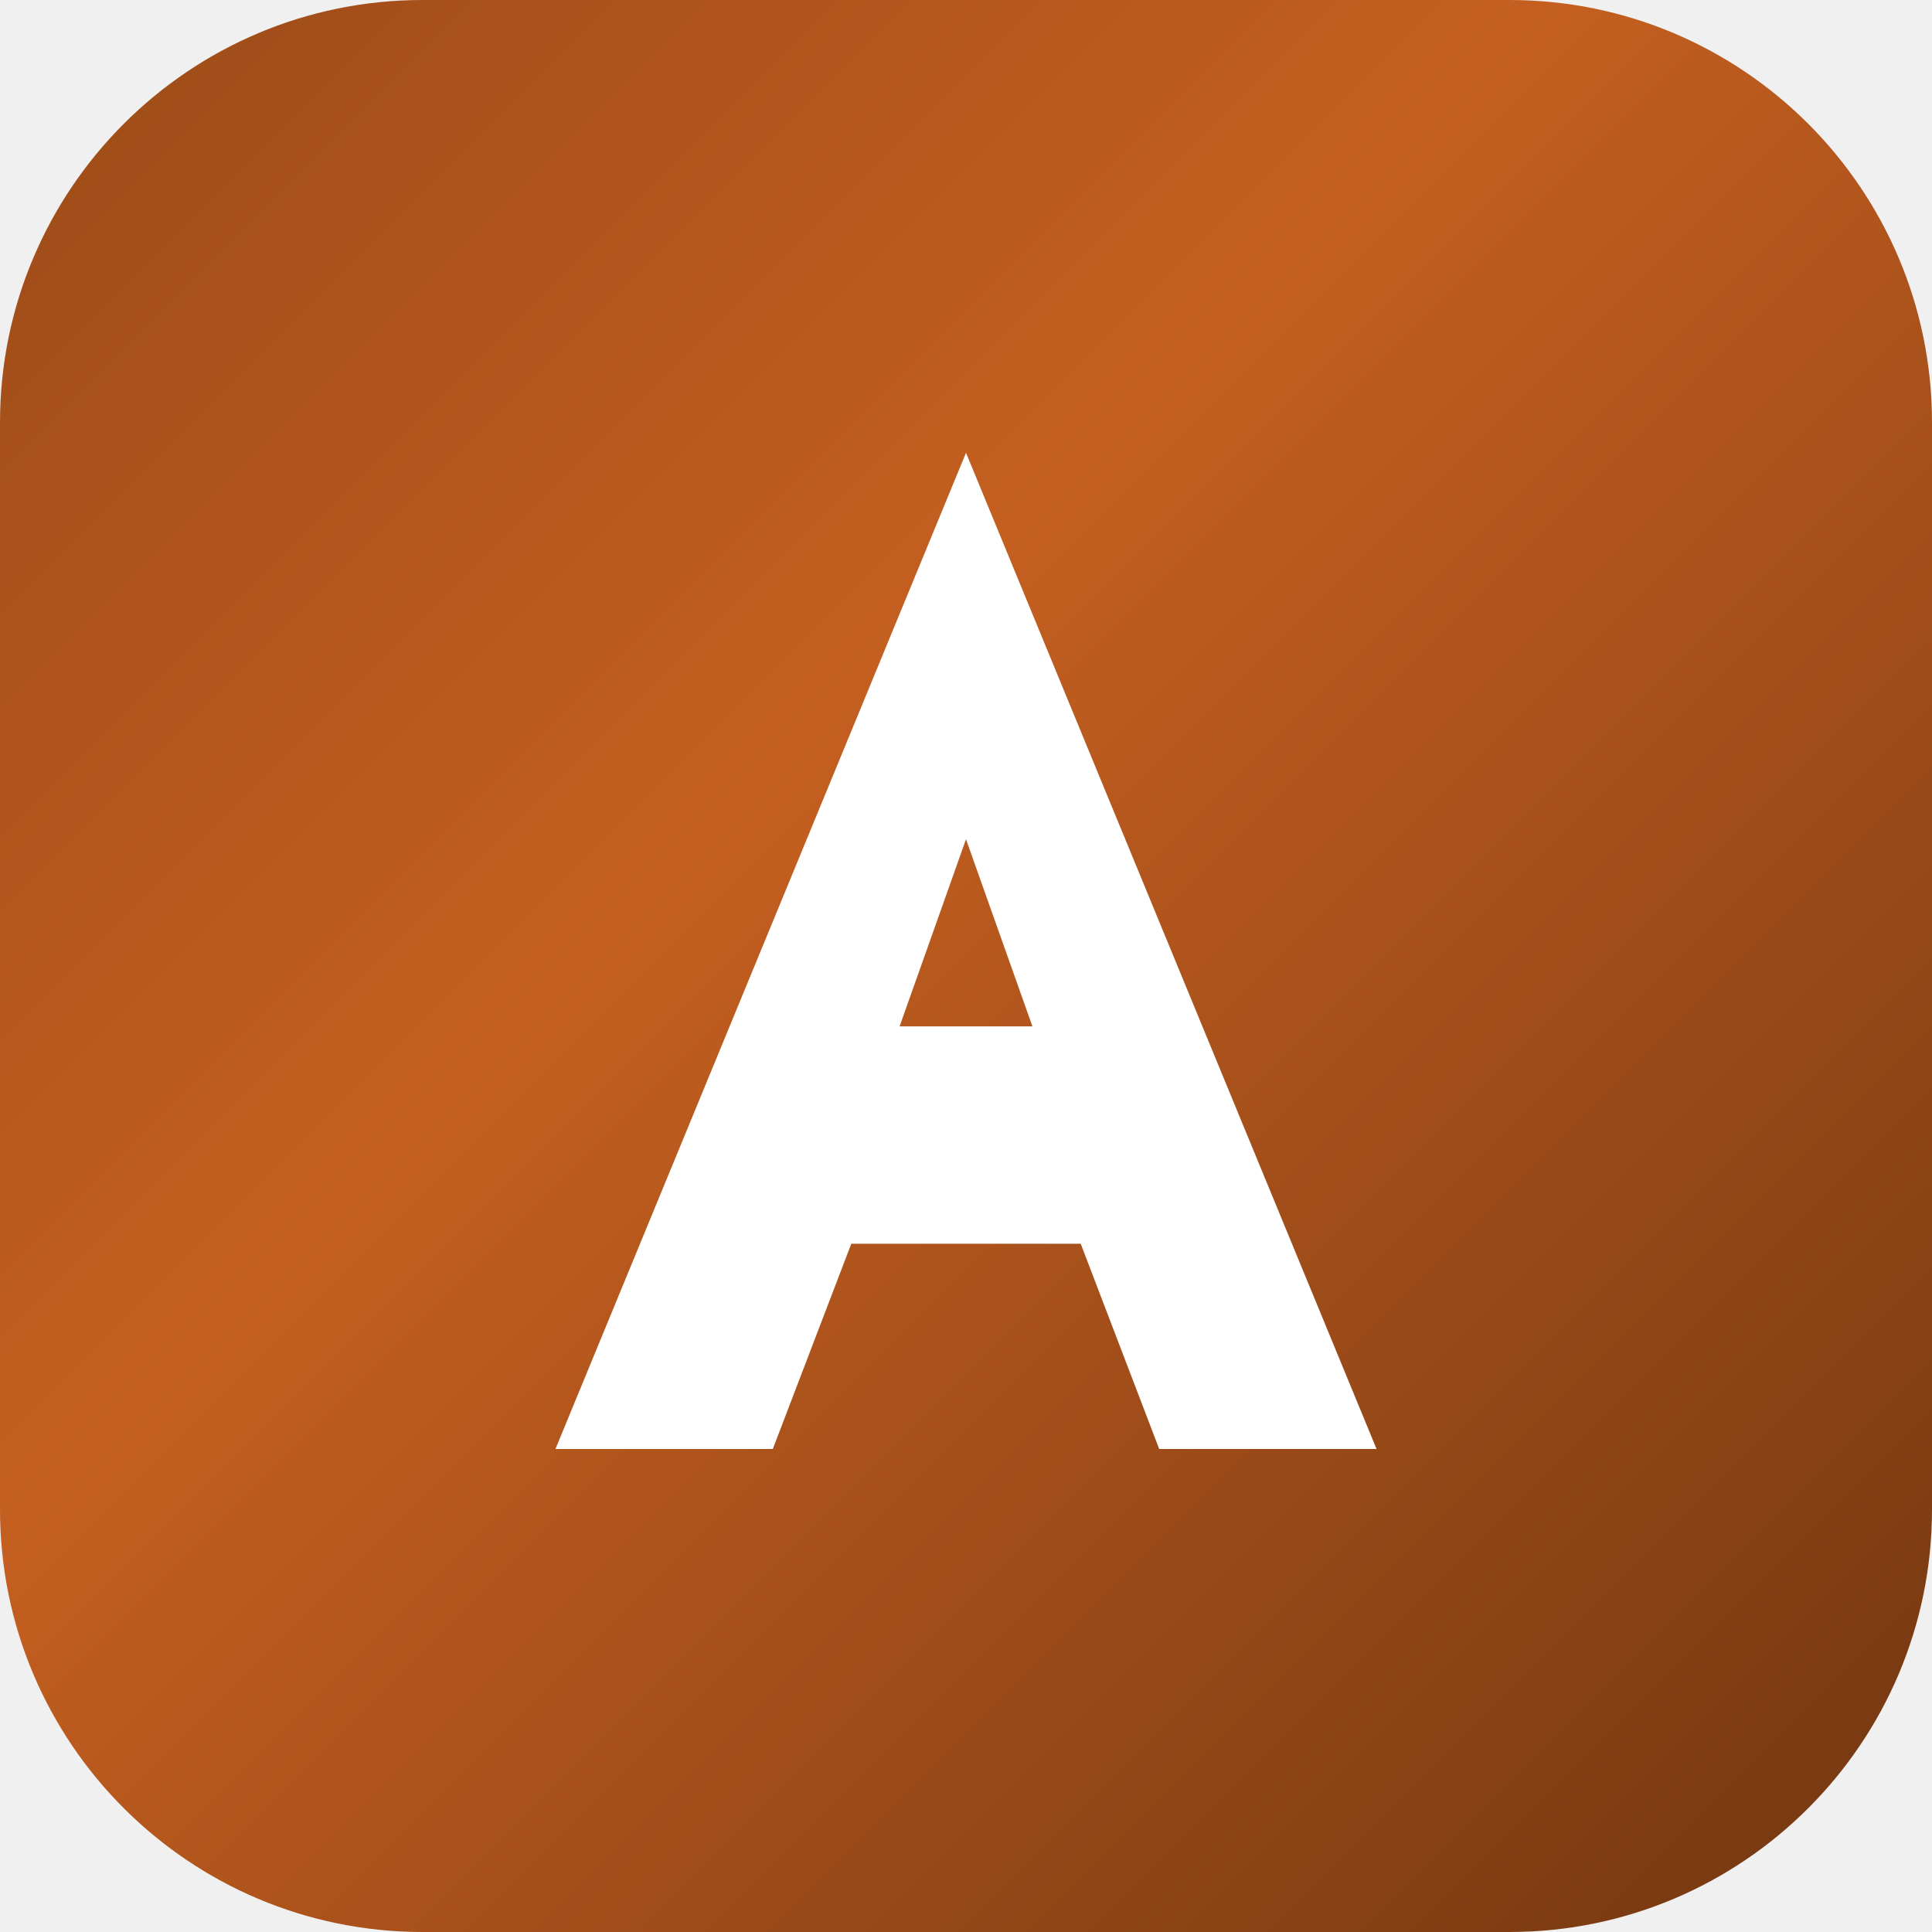
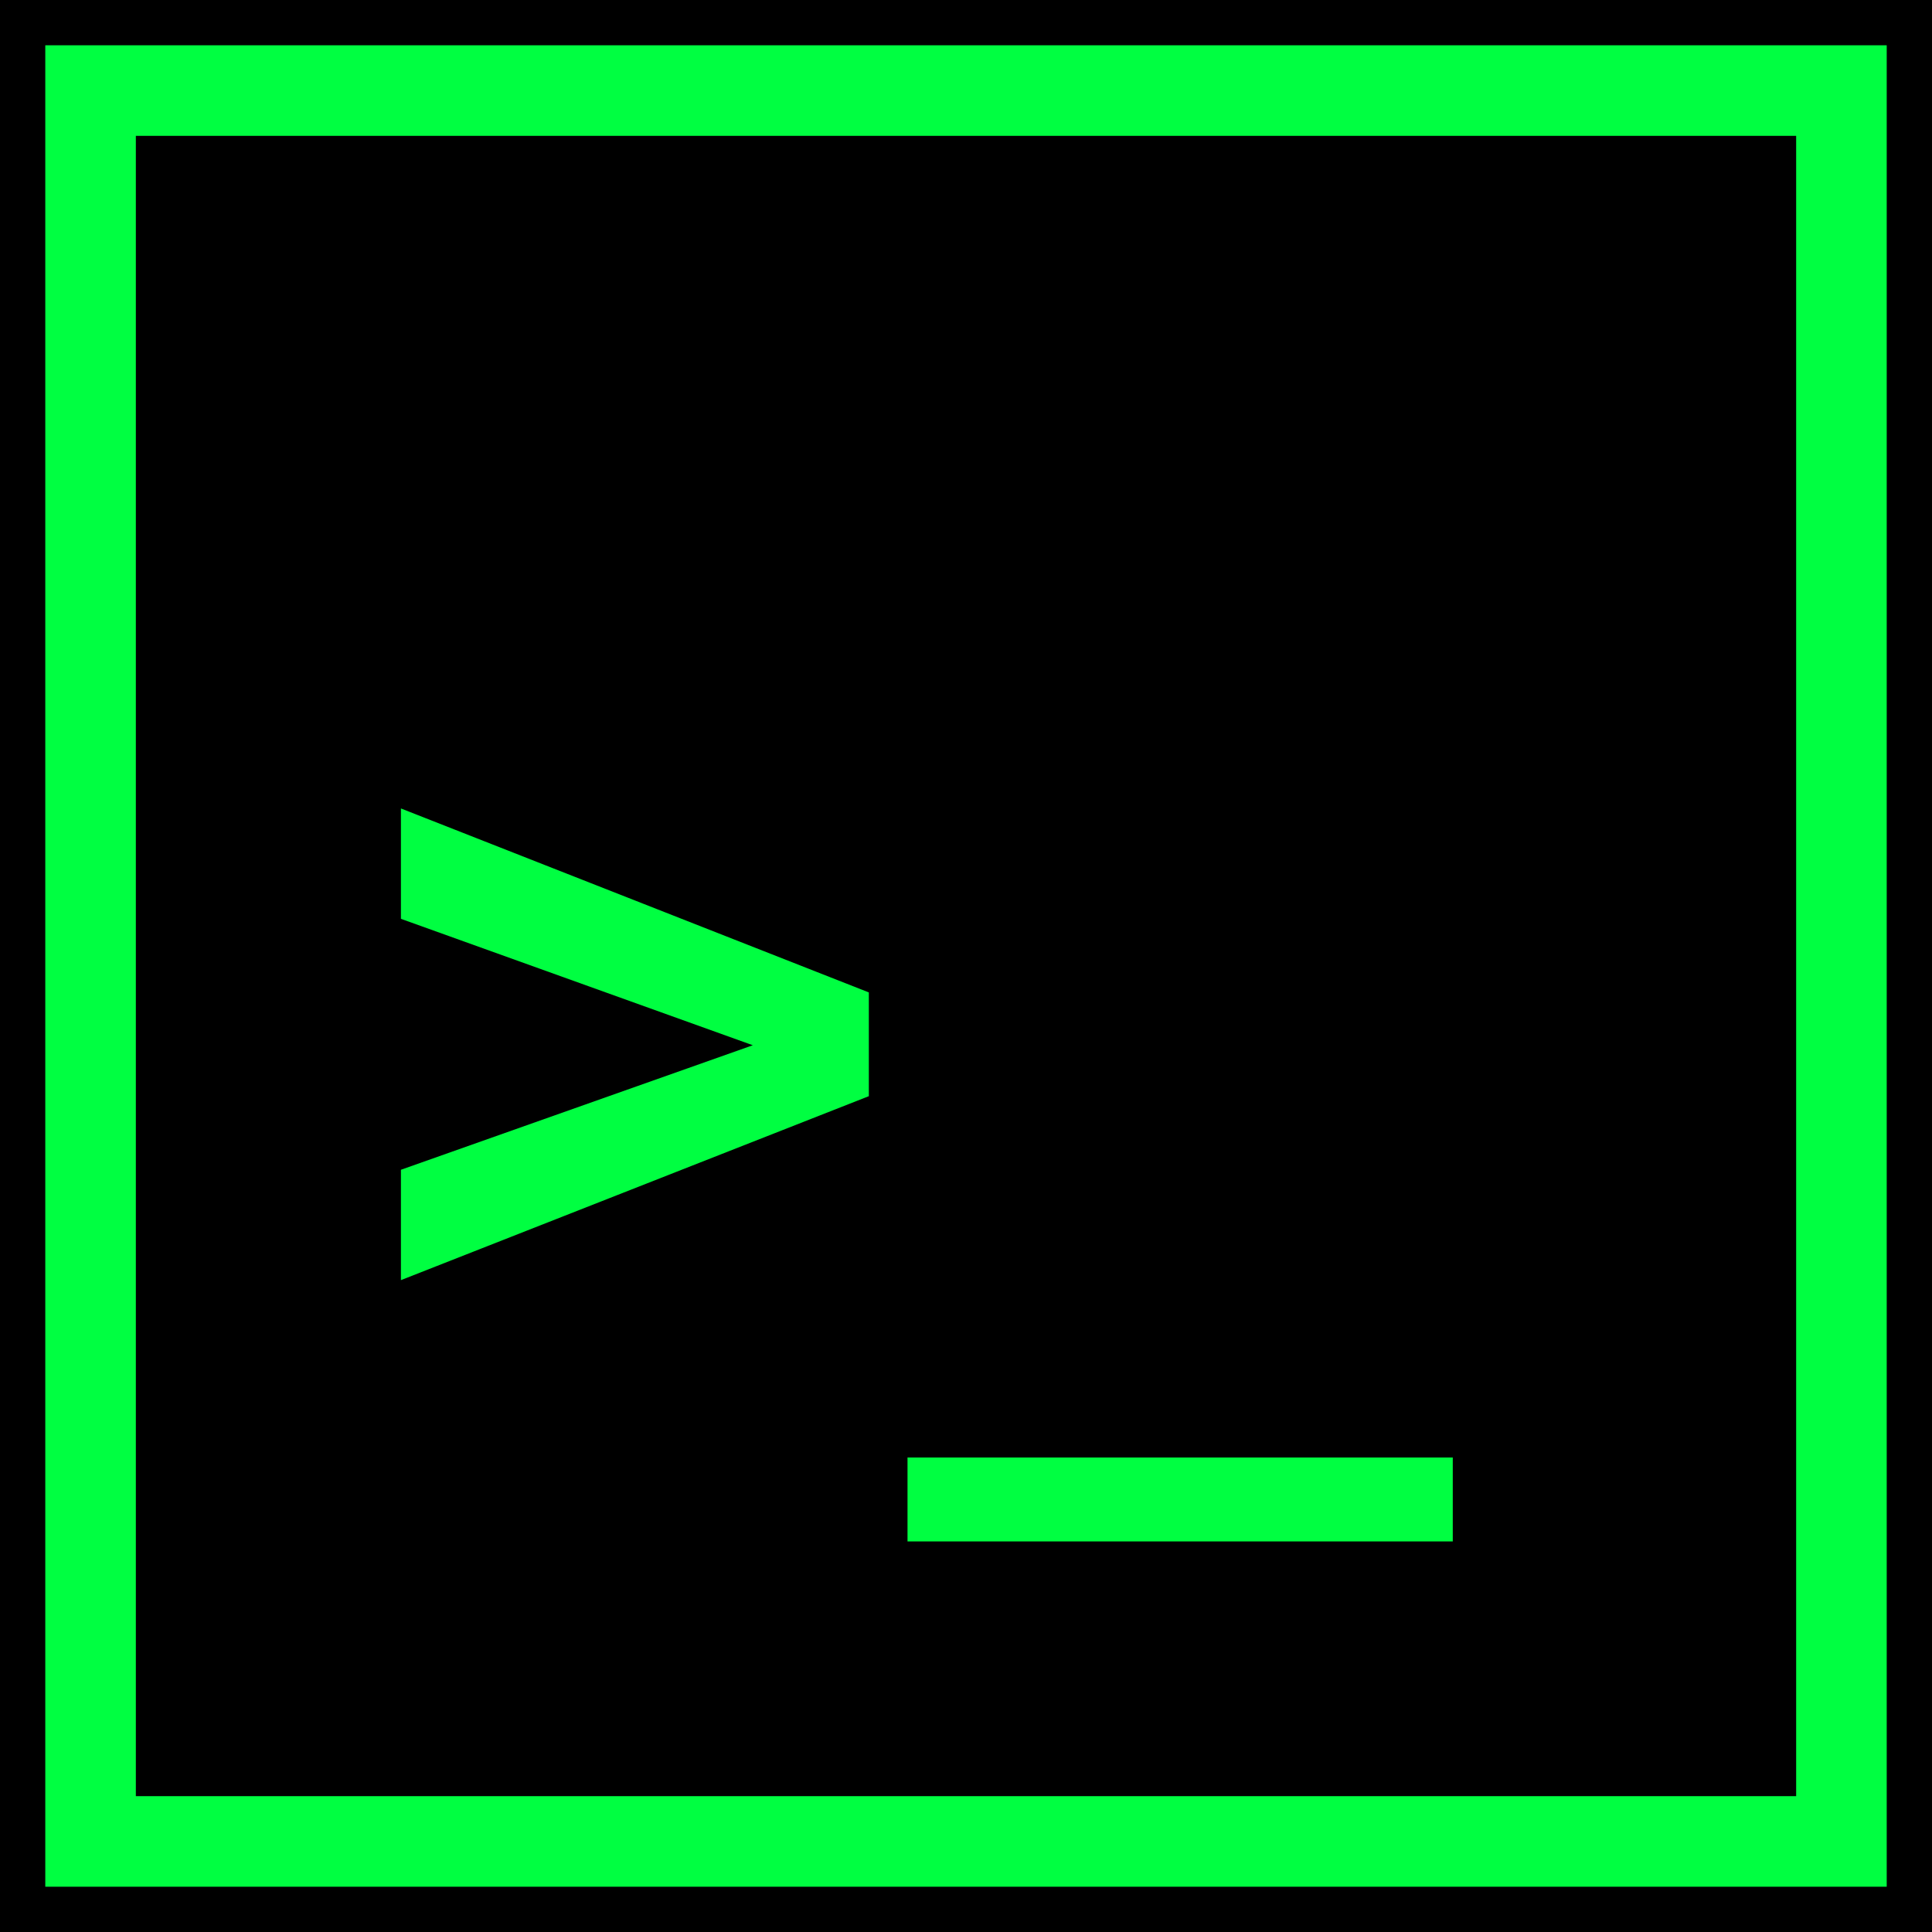
<svg xmlns="http://www.w3.org/2000/svg" viewBox="0 0 32 32">
-   <defs>
-     <linearGradient id="g" x1="0" y1="0" x2="1" y2="1">
-       <stop offset="0%" stop-color="#9A4A18" />
-       <stop offset="40%" stop-color="#C45F20" />
-       <stop offset="100%" stop-color="#703510" />
-     </linearGradient>
-   </defs>
-   <rect width="32" height="32" rx="7" fill="url(#g)" />
-   <path d="M16 7.5 22.8 24h-3.6l-1.3-3.4h-3.8L12.8 24H9.2L16 7.5Zm0 6.4-1.1 3.1h2.2L16 13.9Z" fill="#fff" />
+   <rect width="32" height="32" fill="#000000" />
+   <rect x="1.5" y="1.5" width="29" height="29" fill="none" stroke="#00FF41" stroke-width="1.5" />
+   <text x="6" y="22" font-family="ui-monospace, Consolas, monospace" font-size="15" font-weight="700" fill="#00FF41">&gt;_</text>
</svg>
